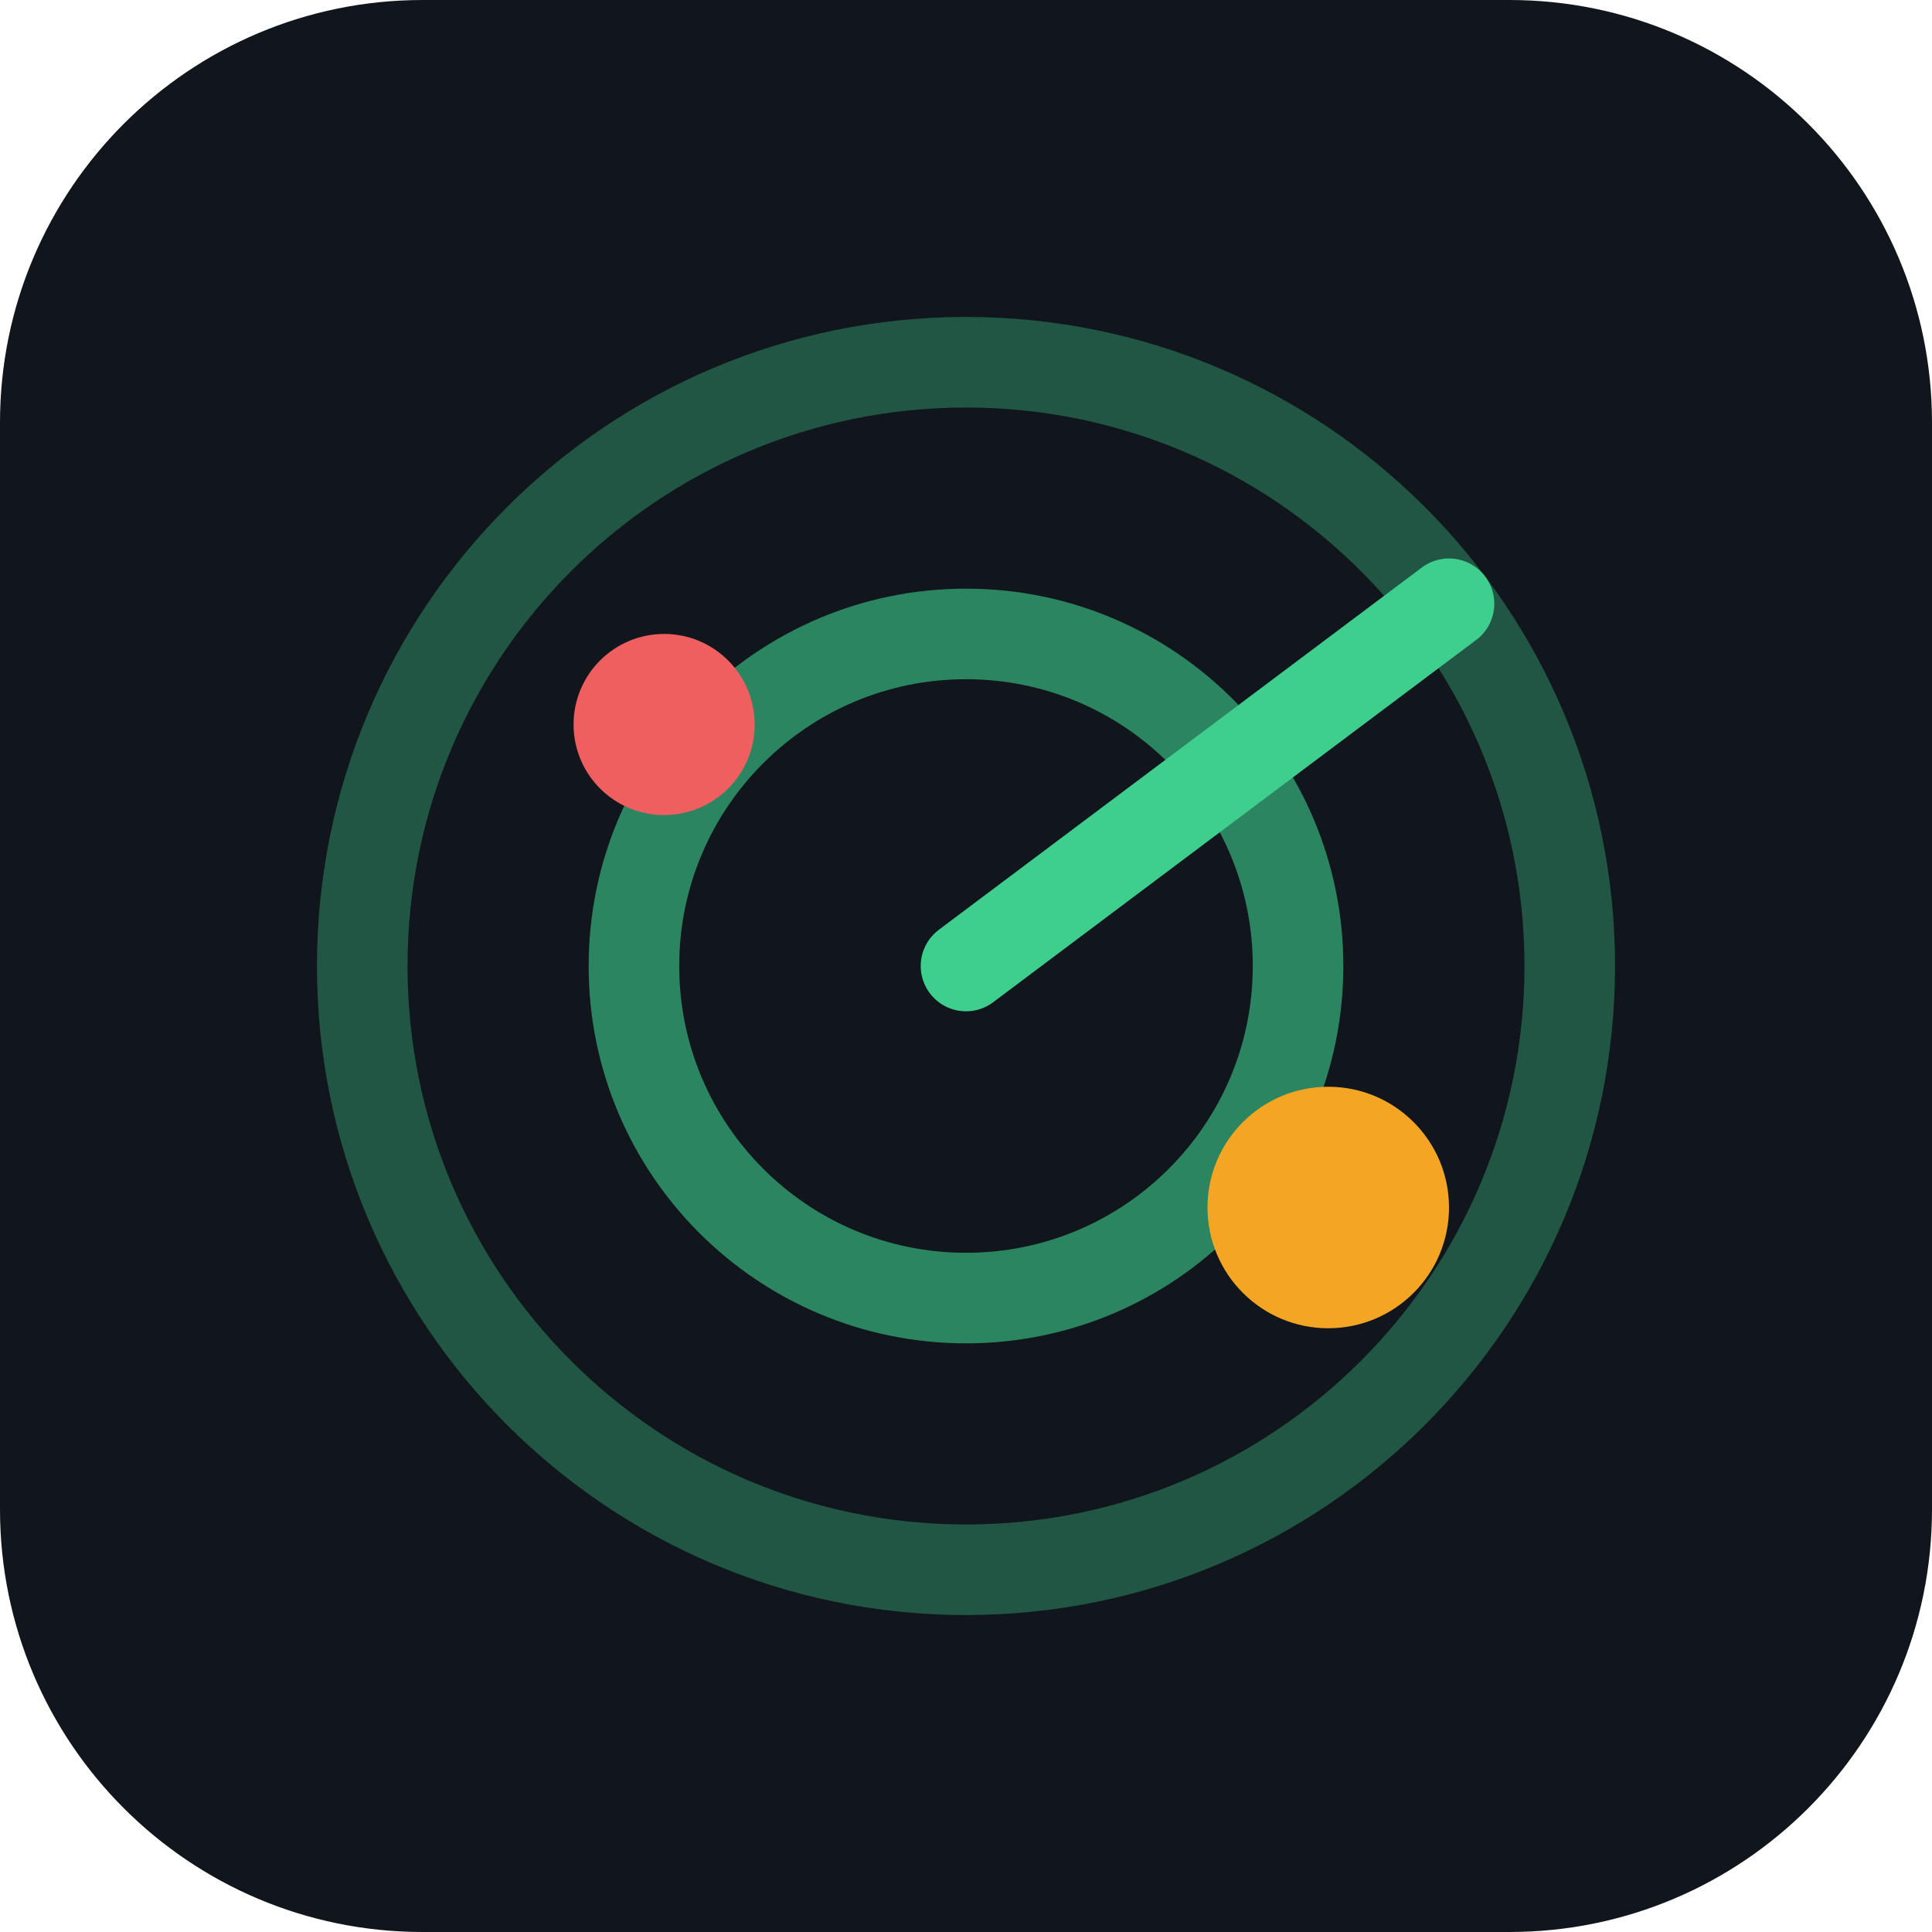
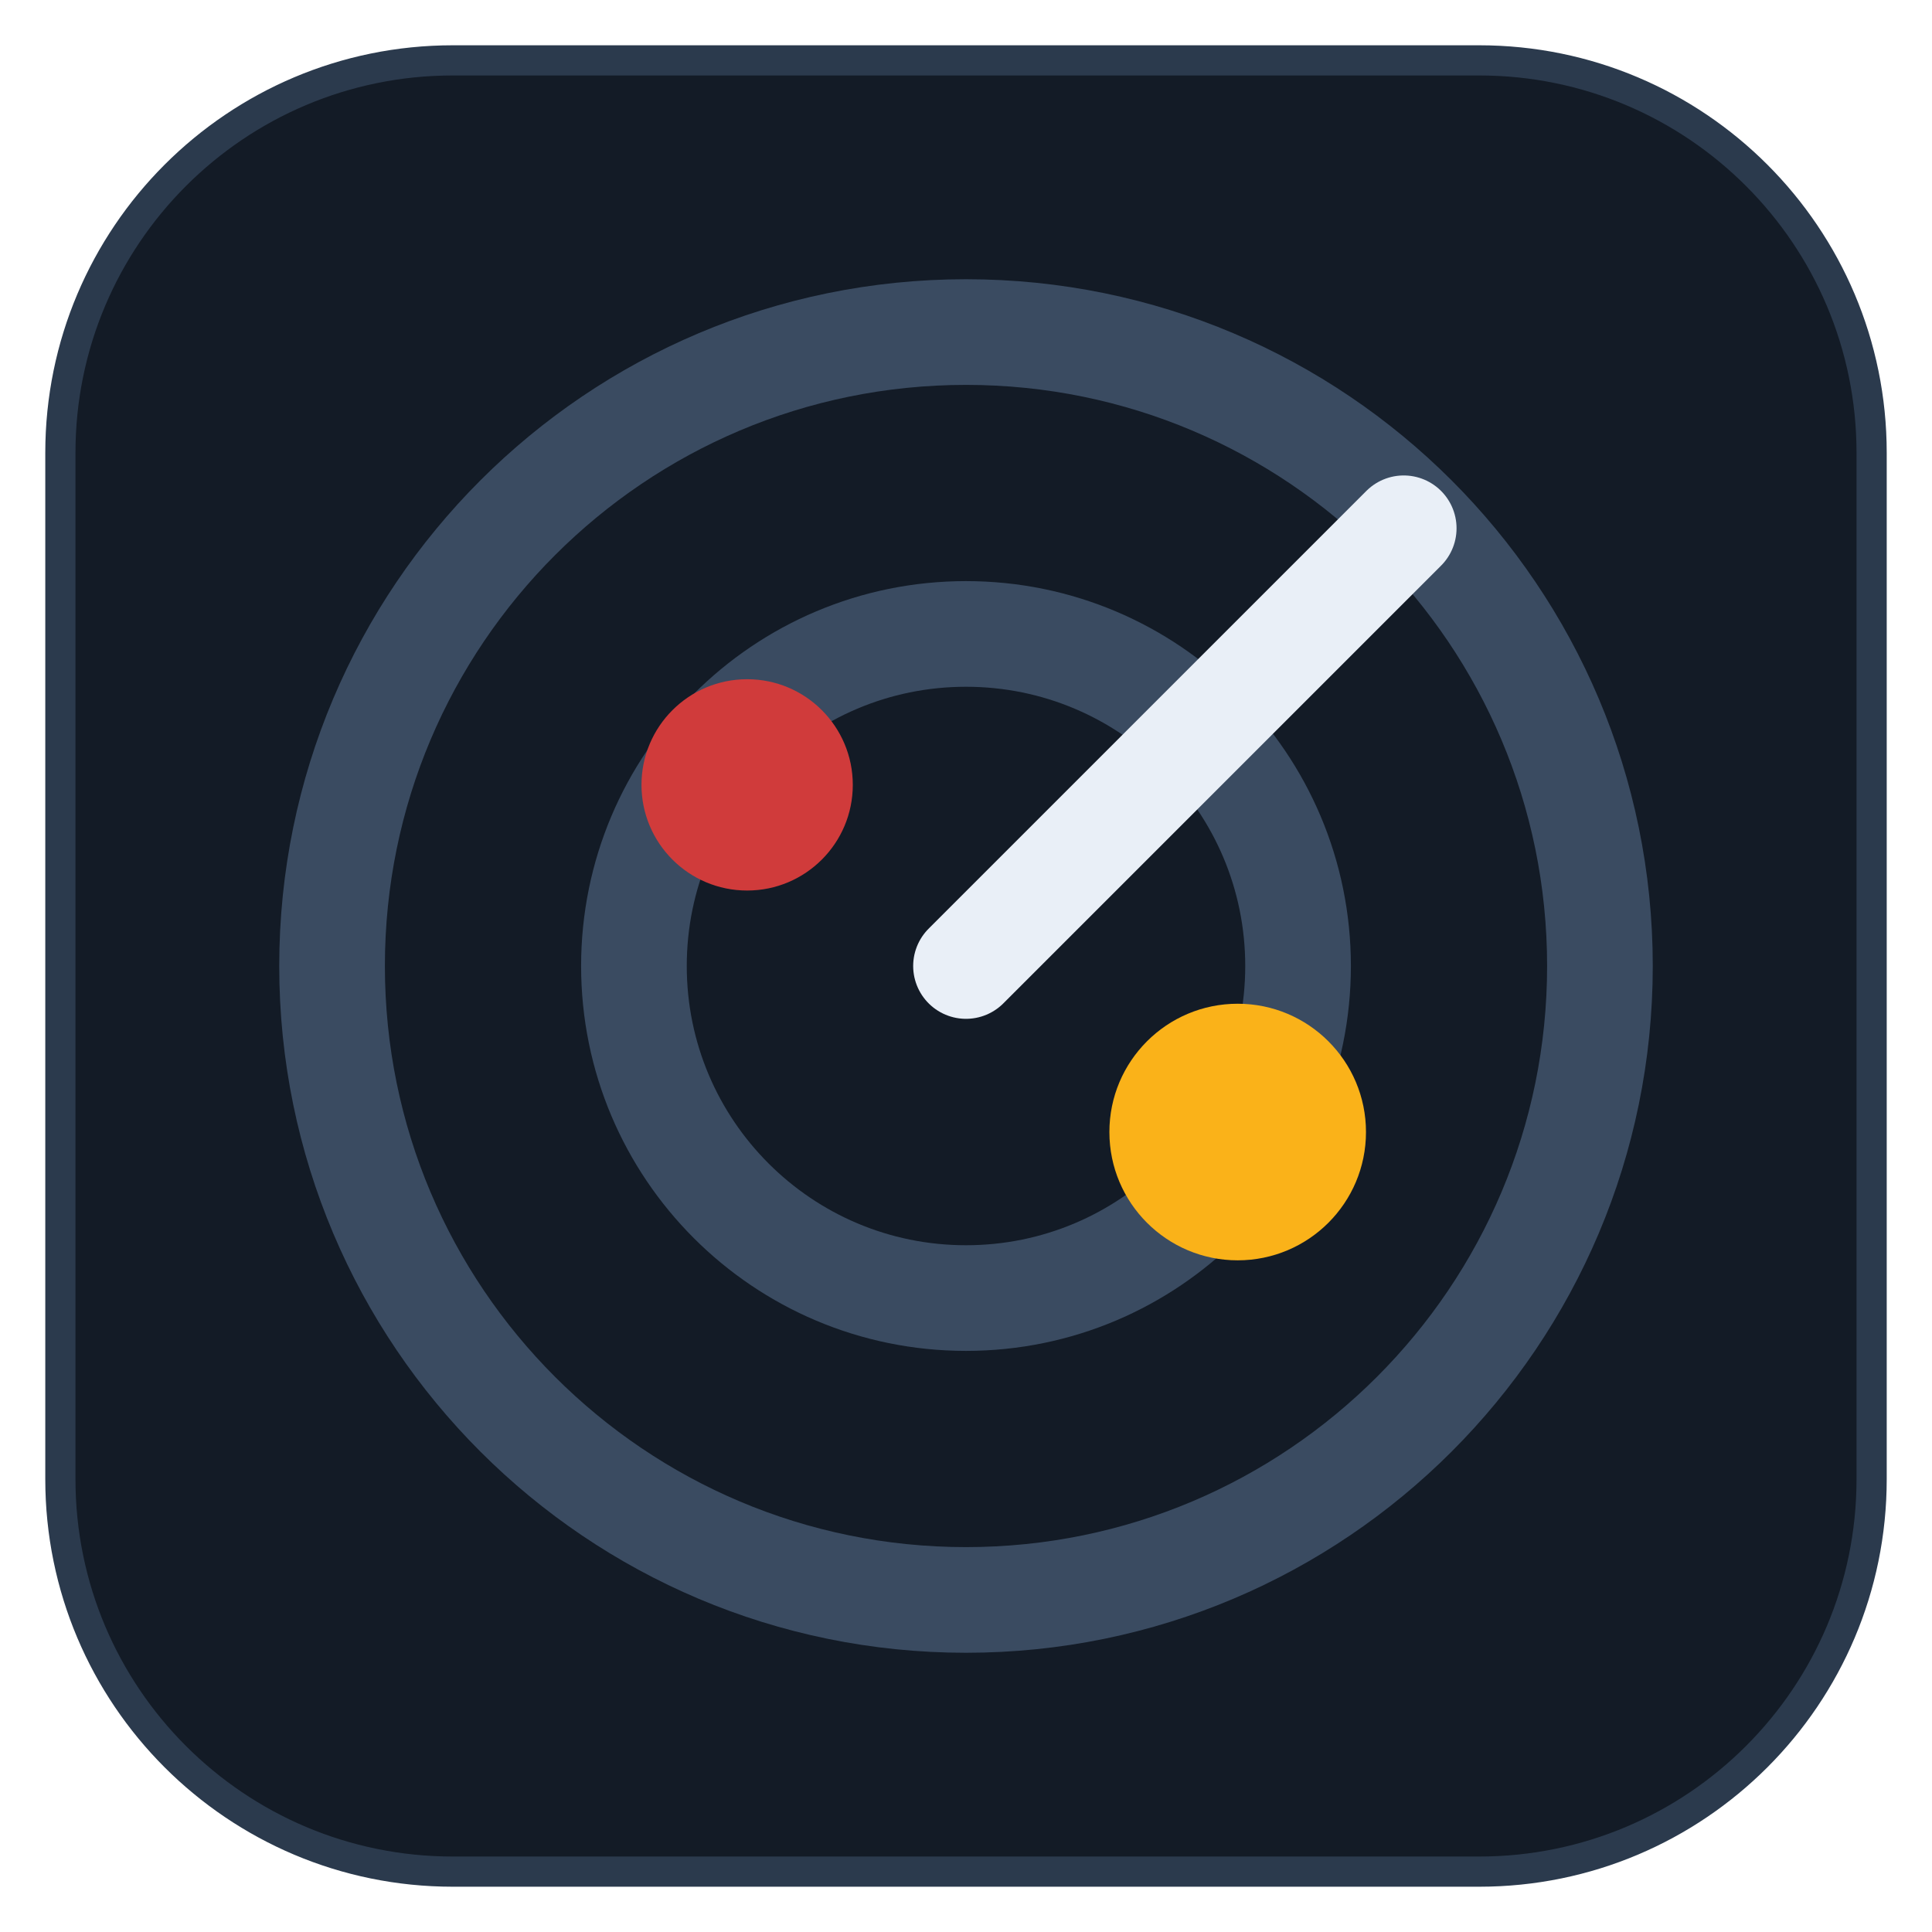
- <svg xmlns="http://www.w3.org/2000/svg" viewBox="0 0 64 64">
-   <rect width="64" height="64" rx="14" fill="#11161d" />
-   <g fill="none" stroke="#3ecf8e" stroke-width="3" stroke-linecap="round">
-     <circle cx="32" cy="32" r="20" opacity=".35" />
-     <circle cx="32" cy="32" r="11" opacity=".6" />
-     <path d="M32 32 L48 20" />
+ <svg xmlns="http://www.w3.org/2000/svg" viewBox="0 0 256 256">
+   <rect x="8" y="8" width="240" height="240" rx="52" fill="#131b26" />
+   <rect x="8" y="8" width="240" height="240" rx="52" fill="none" stroke="#2b3a4d" stroke-width="4" />
+   <g fill="none" stroke-width="14" stroke-linecap="round">
+     <circle cx="128" cy="128" r="84" stroke="#3a4b61" />
+     <circle cx="128" cy="128" r="44" stroke="#3a4b61" />
+     <path d="M128 128 L186 70" stroke="#e9eff7" />
  </g>
-   <circle cx="44" cy="40" r="4" fill="#f5a524" />
-   <circle cx="22" cy="24" r="3" fill="#ef5f5f" />
+   <circle cx="164" cy="150" r="17" fill="#fab219" />
+   <circle cx="99" cy="104" r="14" fill="#d03b3b" />
</svg>
